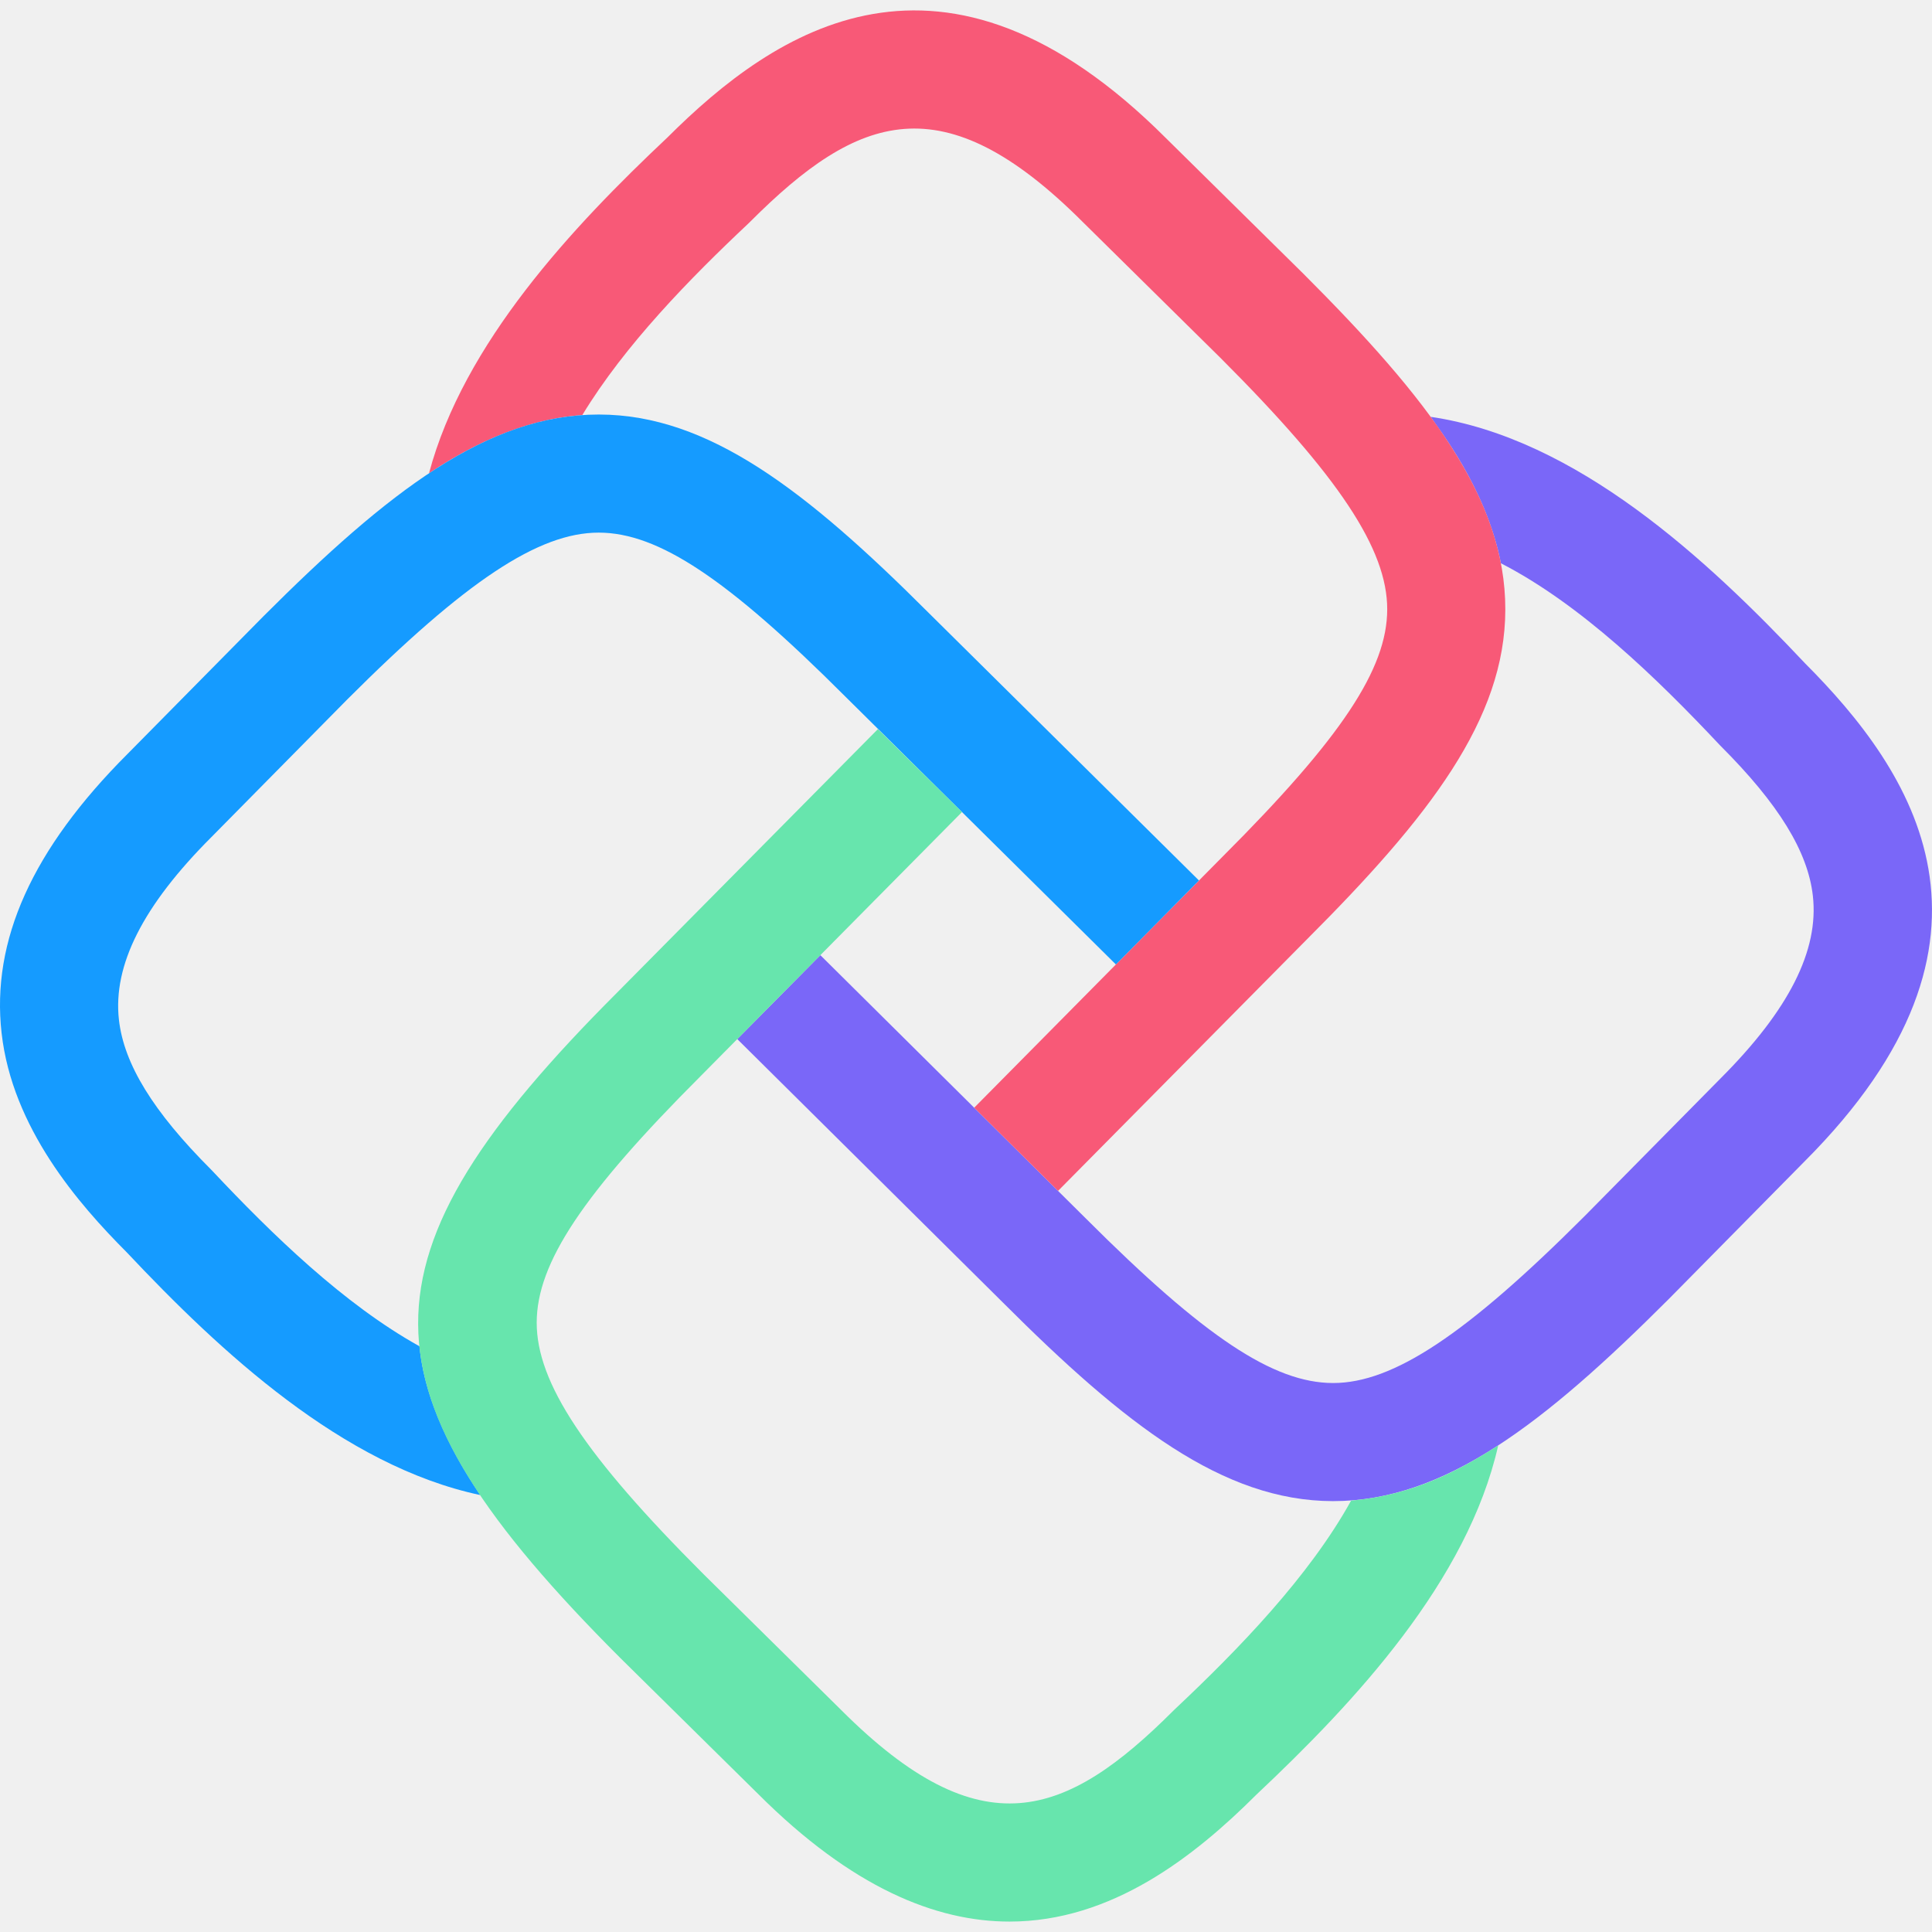
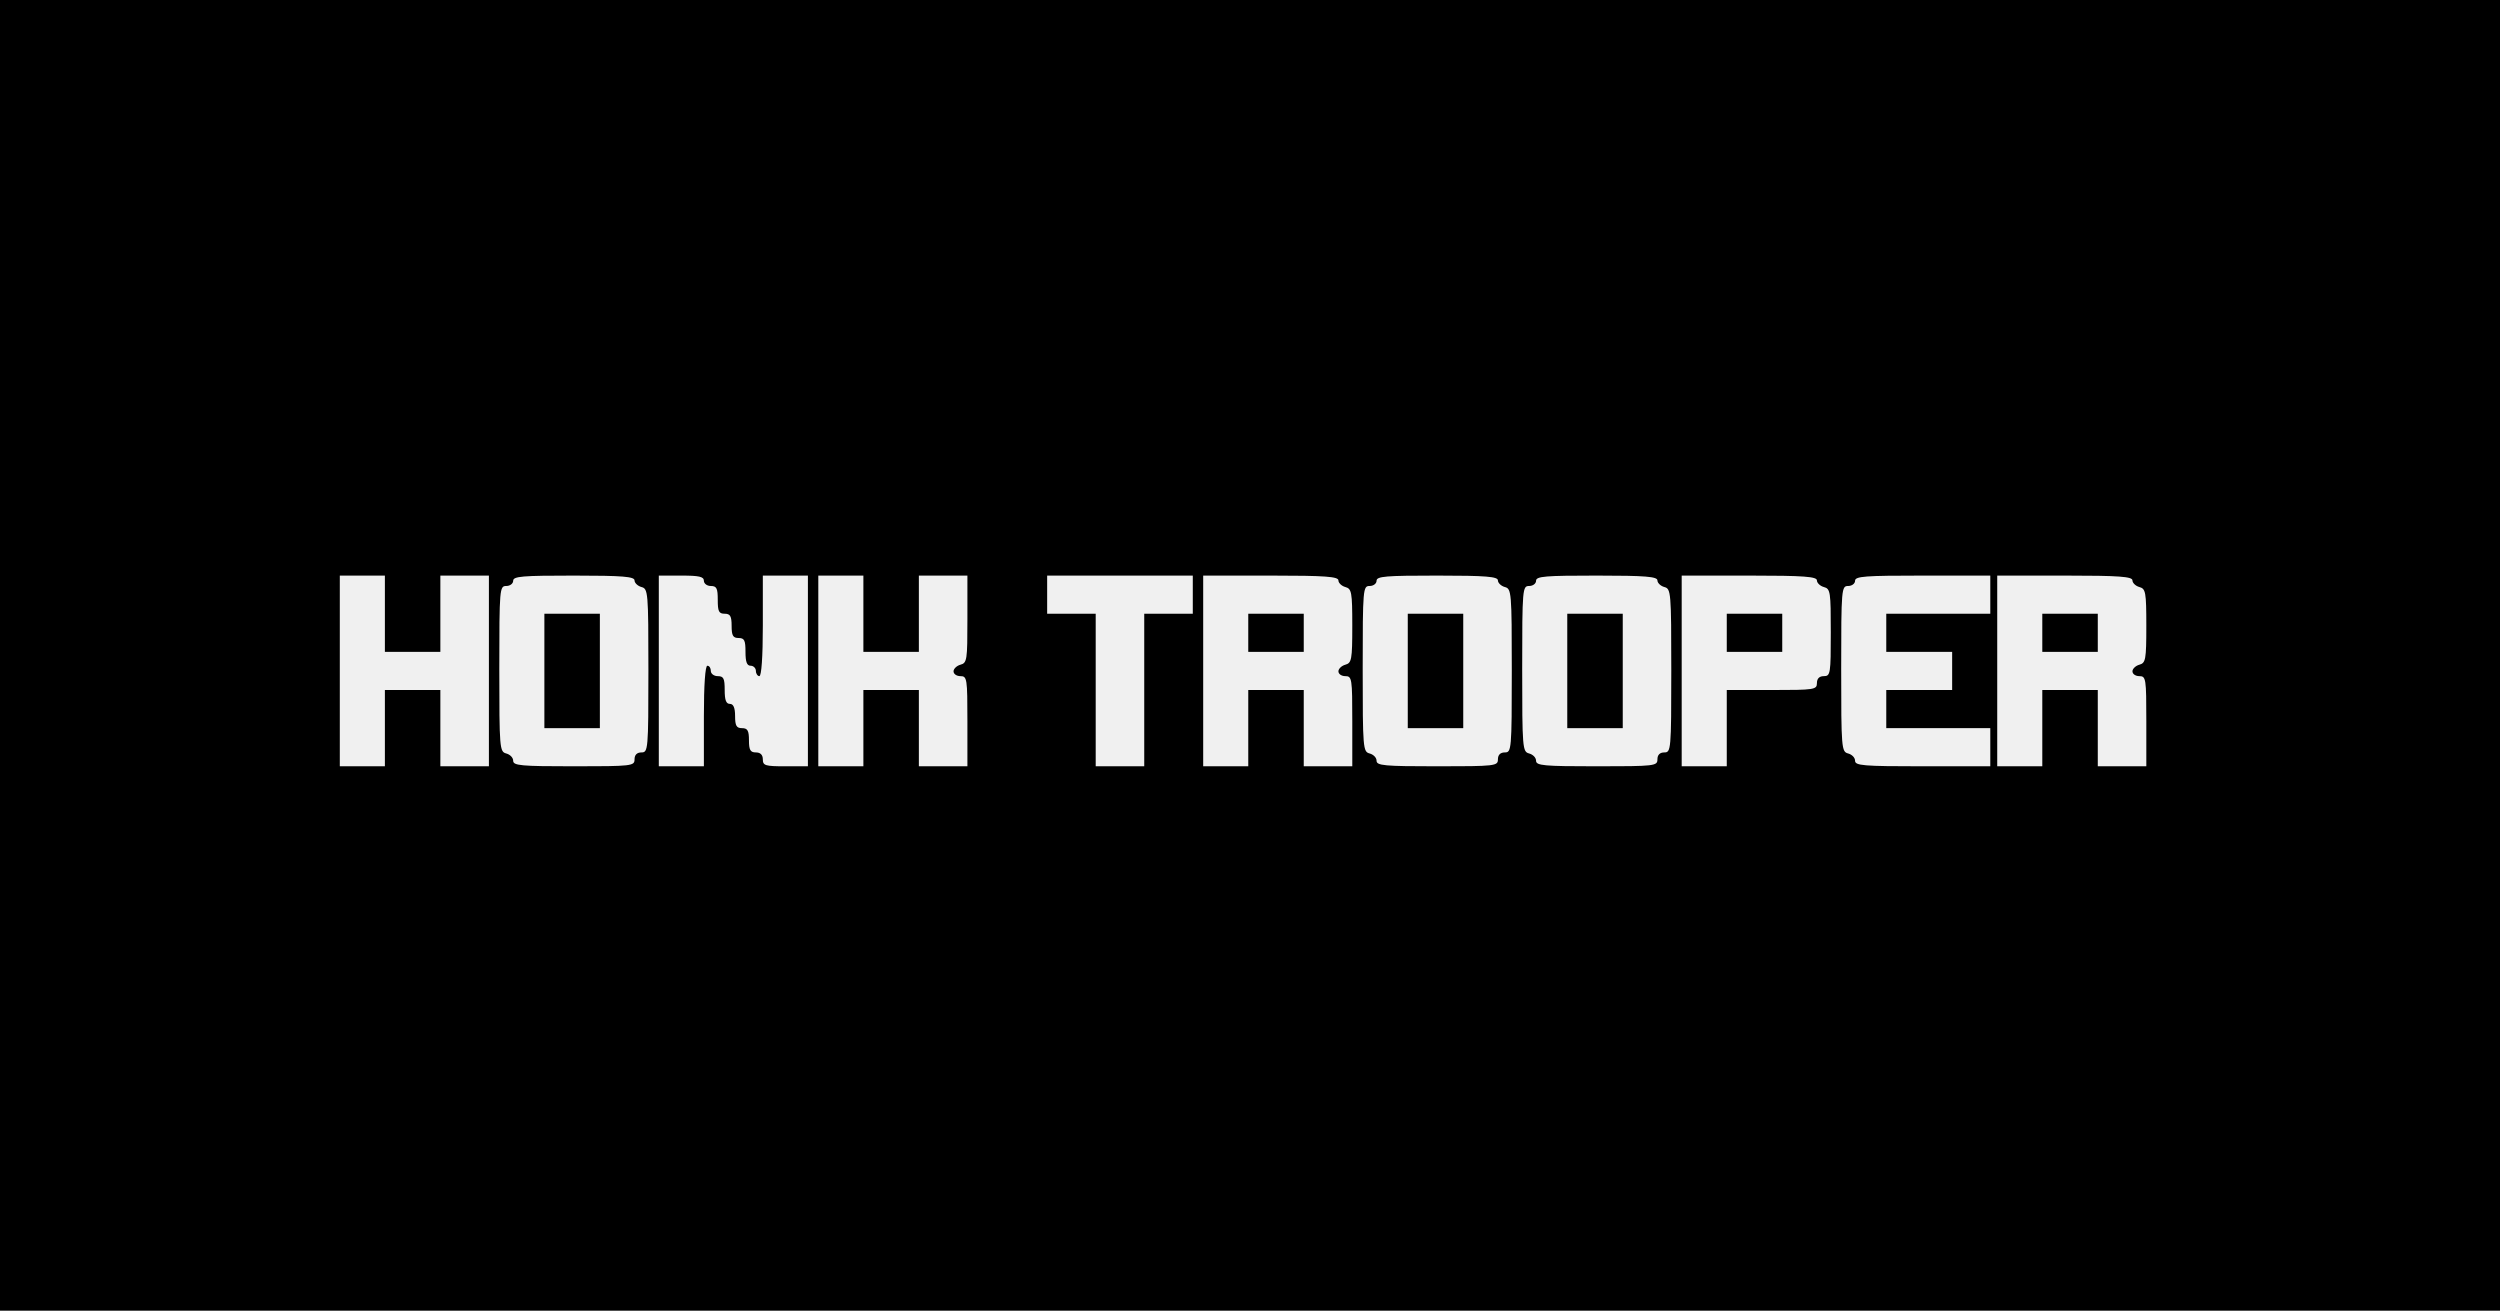
- <svg xmlns="http://www.w3.org/2000/svg" xmlns:xlink="http://www.w3.org/1999/xlink" width="450" height="450" viewBox="0 0 50.37 49.827" version="1.1" id="svg151">
-   <defs id="defs105">
-     <path id="aj28a0fd1a" d="M 1.738,0.156 3.927,2.323 2.347,3.919 0.101,1.81 Z" />
-     <path id="fdje57jgic" d="M 2.201,0.066 3.855,1.703 1.69,3.894 0.093,2.311 Z" />
-     <path id="6bg72xwlze" d="M 2.398,0.044 3.994,1.624 1.886,3.869 0.232,2.232 Z" />
-     <path id="eaqjnja8wg" d="M 1.736,0.023 3.981,2.132 2.344,3.786 0.156,1.619 Z" />
-   </defs>
-   <g fill="none" fill-rule="evenodd" id="g149" transform="translate(-2.9304427e-4,-1.6465461e-4)">
-     <g id="g147">
-       <g id="g145">
-         <path fill="#7a67f8" d="M 34.758,38.865 H 34.746 C 31.892,38.86 29.342,36.882 26.152,33.692 l -6.93,-6.873 2.166,-2.188 6.937,6.88 c 3.075,3.074 4.876,4.272 6.427,4.275 h 0.005 c 1.567,0 3.467,-1.262 6.558,-4.353 l 3.541,-3.587 c 1.784,-1.784 2.57,-3.34 2.408,-4.762 -0.13,-1.156 -0.894,-2.397 -2.401,-3.904 L 44.83,19.146 C 43.202,17.414 41.211,15.483 39.131,14.414 38.745,12.437 37.48,10.881 37.3,10.596 c 3.803,0.559 7.197,3.703 9.758,6.424 2.788,2.794 5.803,7.176 -0.018,12.996 l -3.54,3.588 c -3.251,3.25 -5.844,5.261 -8.742,5.261" id="path107" />
-         <path fill="#f85977" d="m 25.399,28.608 6.492,-6.562 c 3.076,-3.076 4.274,-4.877 4.276,-6.428 0.004,-1.567 -1.257,-3.469 -4.352,-6.563 L 28.228,5.515 C 24.58,1.867 22.369,2.699 19.561,5.507 L 19.528,5.54 c -1.54,1.448 -3.237,3.182 -4.346,5.01 -1.031,0.073 -2.361,0.424 -3.997,1.518 0.906,-3.397 3.737,-6.422 6.216,-8.755 2.794,-2.789 7.177,-5.804 12.997,0.017 l 3.588,3.54 c 3.255,3.256 5.266,5.851 5.26,8.754 -0.005,2.854 -1.982,5.404 -5.172,8.594 l -6.489,6.559 z" id="path109" />
-         <path fill="#159bff" d="M 12.522,38.707 C 8.939,37.946 5.746,34.972 3.308,32.382 2.035,31.106 0.321,29.13 0.042,26.663 c -0.274,-2.414 0.8,-4.795 3.283,-7.278 l 3.542,-3.588 c 3.25,-3.25 5.843,-5.261 8.74,-5.261 h 0.013 c 2.854,0.005 5.404,1.983 8.593,5.172 l 7.046,6.976 -2.165,2.19 -7.053,-6.983 c -3.076,-3.076 -4.876,-4.273 -6.427,-4.276 h -0.006 c -1.566,0 -3.466,1.261 -6.557,4.352 L 5.51,21.555 c -1.784,1.784 -2.57,3.34 -2.409,4.762 0.131,1.156 0.894,2.396 2.402,3.904 l 0.033,0.034 c 1.55,1.649 3.43,3.479 5.401,4.573 0.168,1.739 1.2,3.297 1.585,3.88" id="path111" />
-         <path fill="#67e5ad" d="m 26.32,49.827 c -1.925,0 -4.114,-0.886 -6.557,-3.33 l -3.588,-3.54 C 9.167,35.949 9.151,32.546 16.086,25.61 l 6.802,-6.872 2.193,2.162 -6.812,6.882 c -3.076,3.076 -4.273,4.877 -4.276,6.427 -0.003,1.568 1.258,3.47 4.352,6.563 l 3.588,3.541 c 3.646,3.647 5.858,2.816 8.666,0.008 l 0.034,-0.033 c 1.654,-1.555 3.5,-3.46 4.593,-5.437 1.661,-0.14 2.9,-0.841 3.835,-1.438 -0.8,3.537 -3.738,6.69 -6.302,9.102 -1.62,1.618 -3.777,3.312 -6.439,3.312" id="path113" />
-         <g transform="translate(21.154,18.577)" id="g120">
-           <mask id="8jptpqrneb" fill="#ffffff">
-             <use xlink:href="#aj28a0fd1a" id="use115" />
-           </mask>
-           <path d="M 0.101,1.81 1.738,0.156 3.927,2.323 2.347,3.919 Z" mask="url(#8jptpqrneb)" id="path118" />
-         </g>
-         <g transform="translate(27.404,20.981)" id="g127">
-           <mask id="b2iljpfwbd" fill="#ffffff">
-             <use xlink:href="#fdje57jgic" id="use122" />
-           </mask>
-           <path d="M 2.201,0.066 3.855,1.703 1.69,3.894 0.093,2.311 Z" mask="url(#b2iljpfwbd)" id="path125" />
-         </g>
-         <g transform="translate(18.99,24.587)" id="g134">
-           <mask id="gj70tyfpnf" fill="#ffffff">
-             <use xlink:href="#6bg72xwlze" id="use129" />
-           </mask>
-           <path d="M 1.886,3.869 0.232,2.232 2.398,0.044 3.994,1.624 Z" mask="url(#gj70tyfpnf)" id="path132" />
-         </g>
-         <g transform="translate(25.24,26.99)" id="g141">
-           <mask id="z7vhvduckh" fill="#ffffff">
-             <use xlink:href="#eaqjnja8wg" id="use136" />
-           </mask>
-           <path d="M 3.981,2.132 2.344,3.786 0.156,1.619 1.736,0.023 Z" mask="url(#z7vhvduckh)" id="path139" />
-         </g>
-       </g>
-     </g>
+ <svg xmlns="http://www.w3.org/2000/svg" version="1.0" width="721pt" height="378pt" viewBox="0 0 721 378" preserveAspectRatio="xMidYMid meet">
+   <g transform="translate(0,378) scale(0.1,-0.1)" fill="#000000" stroke="none">
+     <path d="M0 1890 l0 -1890 3605 0 3605 0 0 1890 0 1890 -3605 0 -3605 0 0 -1890z m1110 120 l0 -110 80 0 80 0 0 110 0 110 70 0 70 0 0 -275 0 -275 -70 0 -70 0 0 110 0 110 -80 0 -80 0 0 -110 0 -110 -65 0 -65 0 0 275 0 275 65 0 65 0 0 -110z m720 96 c0 -7 9 -16 20 -19 19 -5 20 -14 20 -241 0 -229 -1 -236 -20 -236 -13 0 -20 -7 -20 -20 0 -19 -7 -20 -175 -20 -153 0 -175 2 -175 16 0 9 -9 18 -20 21 -19 5 -20 14 -20 244 0 232 1 239 20 239 11 0 20 7 20 15 0 13 26 15 175 15 142 0 175 -3 175 -14z m200 -1 c0 -8 9 -15 20 -15 17 0 20 -7 20 -40 0 -33 3 -40 20 -40 16 0 20 -7 20 -35 0 -28 4 -35 20 -35 17 0 20 -7 20 -40 0 -29 4 -40 15 -40 8 0 15 -7 15 -15 0 -8 5 -15 10 -15 6 0 10 55 10 145 l0 145 65 0 65 0 0 -275 0 -275 -65 0 c-58 0 -65 2 -65 20 0 13 -7 20 -20 20 -16 0 -20 7 -20 35 0 28 -4 35 -20 35 -16 0 -20 7 -20 35 0 24 -5 35 -15 35 -11 0 -15 11 -15 40 0 33 -3 40 -20 40 -11 0 -20 7 -20 15 0 8 -4 15 -10 15 -6 0 -10 -55 -10 -145 l0 -145 -65 0 -65 0 0 275 0 275 65 0 c51 0 65 -3 65 -15z m460 -95 l0 -110 80 0 80 0 0 110 0 110 70 0 70 0 0 -126 c0 -117 -1 -126 -20 -131 -11 -3 -20 -12 -20 -19 0 -8 9 -14 20 -14 19 0 20 -7 20 -130 l0 -130 -70 0 -70 0 0 110 0 110 -80 0 -80 0 0 -110 0 -110 -65 0 -65 0 0 275 0 275 65 0 65 0 0 -110z m950 55 l0 -55 -70 0 -70 0 0 -220 0 -220 -70 0 -70 0 0 220 0 220 -70 0 -70 0 0 55 0 55 210 0 210 0 0 -55z m420 41 c0 -7 9 -16 20 -19 18 -5 20 -14 20 -112 0 -98 -2 -107 -20 -112 -11 -3 -20 -12 -20 -19 0 -8 9 -14 20 -14 19 0 20 -7 20 -130 l0 -130 -70 0 -70 0 0 110 0 110 -80 0 -80 0 0 -110 0 -110 -65 0 -65 0 0 275 0 275 195 0 c159 0 195 -3 195 -14z m460 0 c0 -7 9 -16 20 -19 19 -5 20 -14 20 -241 0 -229 -1 -236 -20 -236 -13 0 -20 -7 -20 -20 0 -19 -7 -20 -175 -20 -153 0 -175 2 -175 16 0 9 -9 18 -20 21 -19 5 -20 14 -20 244 0 232 1 239 20 239 11 0 20 7 20 15 0 13 26 15 175 15 142 0 175 -3 175 -14z m460 0 c0 -7 9 -16 20 -19 19 -5 20 -14 20 -241 0 -229 -1 -236 -20 -236 -13 0 -20 -7 -20 -20 0 -19 -7 -20 -175 -20 -153 0 -175 2 -175 16 0 9 -9 18 -20 21 -19 5 -20 14 -20 244 0 232 1 239 20 239 11 0 20 7 20 15 0 13 26 15 175 15 142 0 175 -3 175 -14z m460 0 c0 -7 9 -16 20 -19 19 -5 20 -14 20 -131 0 -119 -1 -126 -20 -126 -13 0 -20 -7 -20 -20 0 -19 -7 -20 -130 -20 l-130 0 0 -110 0 -110 -65 0 -65 0 0 275 0 275 195 0 c159 0 195 -3 195 -14z m500 -41 l0 -55 -150 0 -150 0 0 -55 0 -55 95 0 95 0 0 -55 0 -55 -95 0 -95 0 0 -55 0 -55 150 0 150 0 0 -55 0 -55 -195 0 c-172 0 -195 2 -195 16 0 9 -9 18 -20 21 -19 5 -20 14 -20 244 0 232 1 239 20 239 11 0 20 7 20 15 0 13 28 15 195 15 l195 0 0 -55z m410 41 c0 -7 9 -16 20 -19 18 -5 20 -14 20 -112 0 -98 -2 -107 -20 -112 -11 -3 -20 -12 -20 -19 0 -8 9 -14 20 -14 19 0 20 -7 20 -130 l0 -130 -70 0 -70 0 0 110 0 110 -80 0 -80 0 0 -110 0 -110 -65 0 -65 0 0 275 0 275 195 0 c159 0 195 -3 195 -14z" />
+     <path d="M1570 1845 l0 -165 80 0 80 0 0 165 0 165 -80 0 -80 0 0 -165z" />
+     <path d="M3600 1955 l0 -55 80 0 80 0 0 55 0 55 -80 0 -80 0 0 -55z" />
+     <path d="M4060 1845 l0 -165 80 0 80 0 0 165 0 165 -80 0 -80 0 0 -165z" />
+     <path d="M4520 1845 l0 -165 80 0 80 0 0 165 0 165 -80 0 -80 0 0 -165z" />
+     <path d="M4980 1955 l0 -55 80 0 80 0 0 55 0 55 -80 0 -80 0 0 -55z" />
+     <path d="M5890 1955 l0 -55 80 0 80 0 0 55 0 55 -80 0 -80 0 0 -55z" />
  </g>
</svg>
